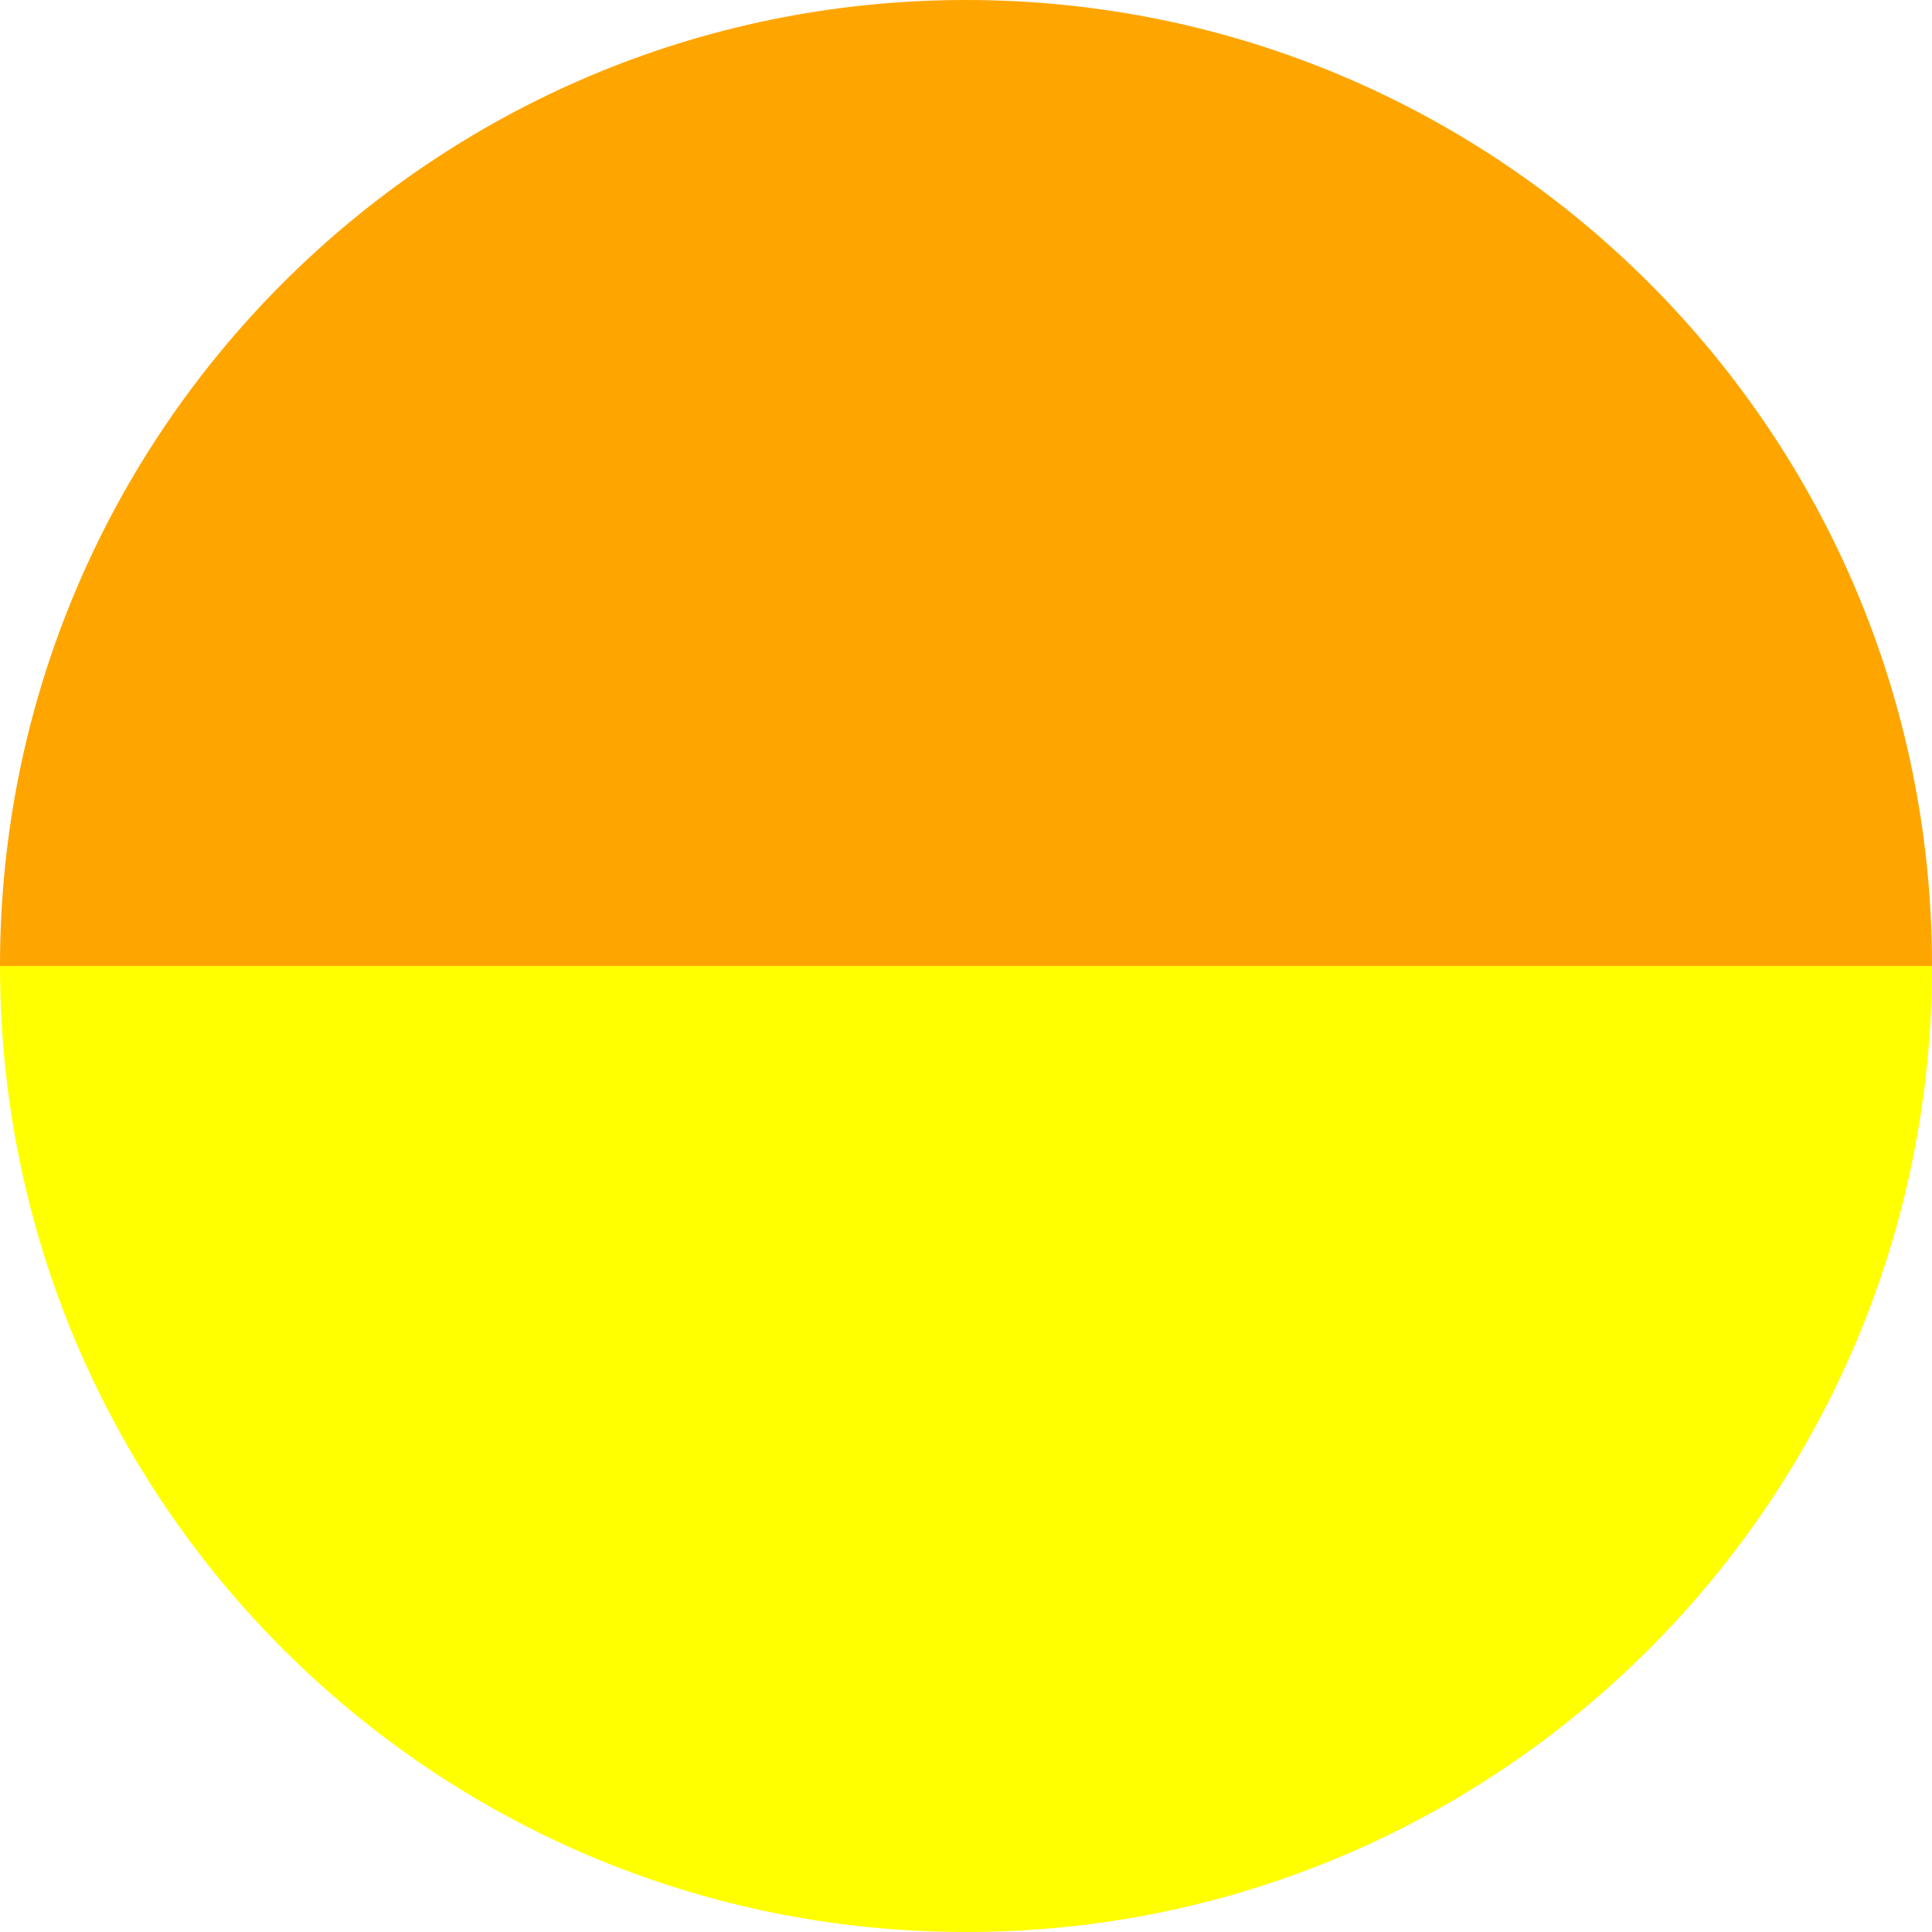
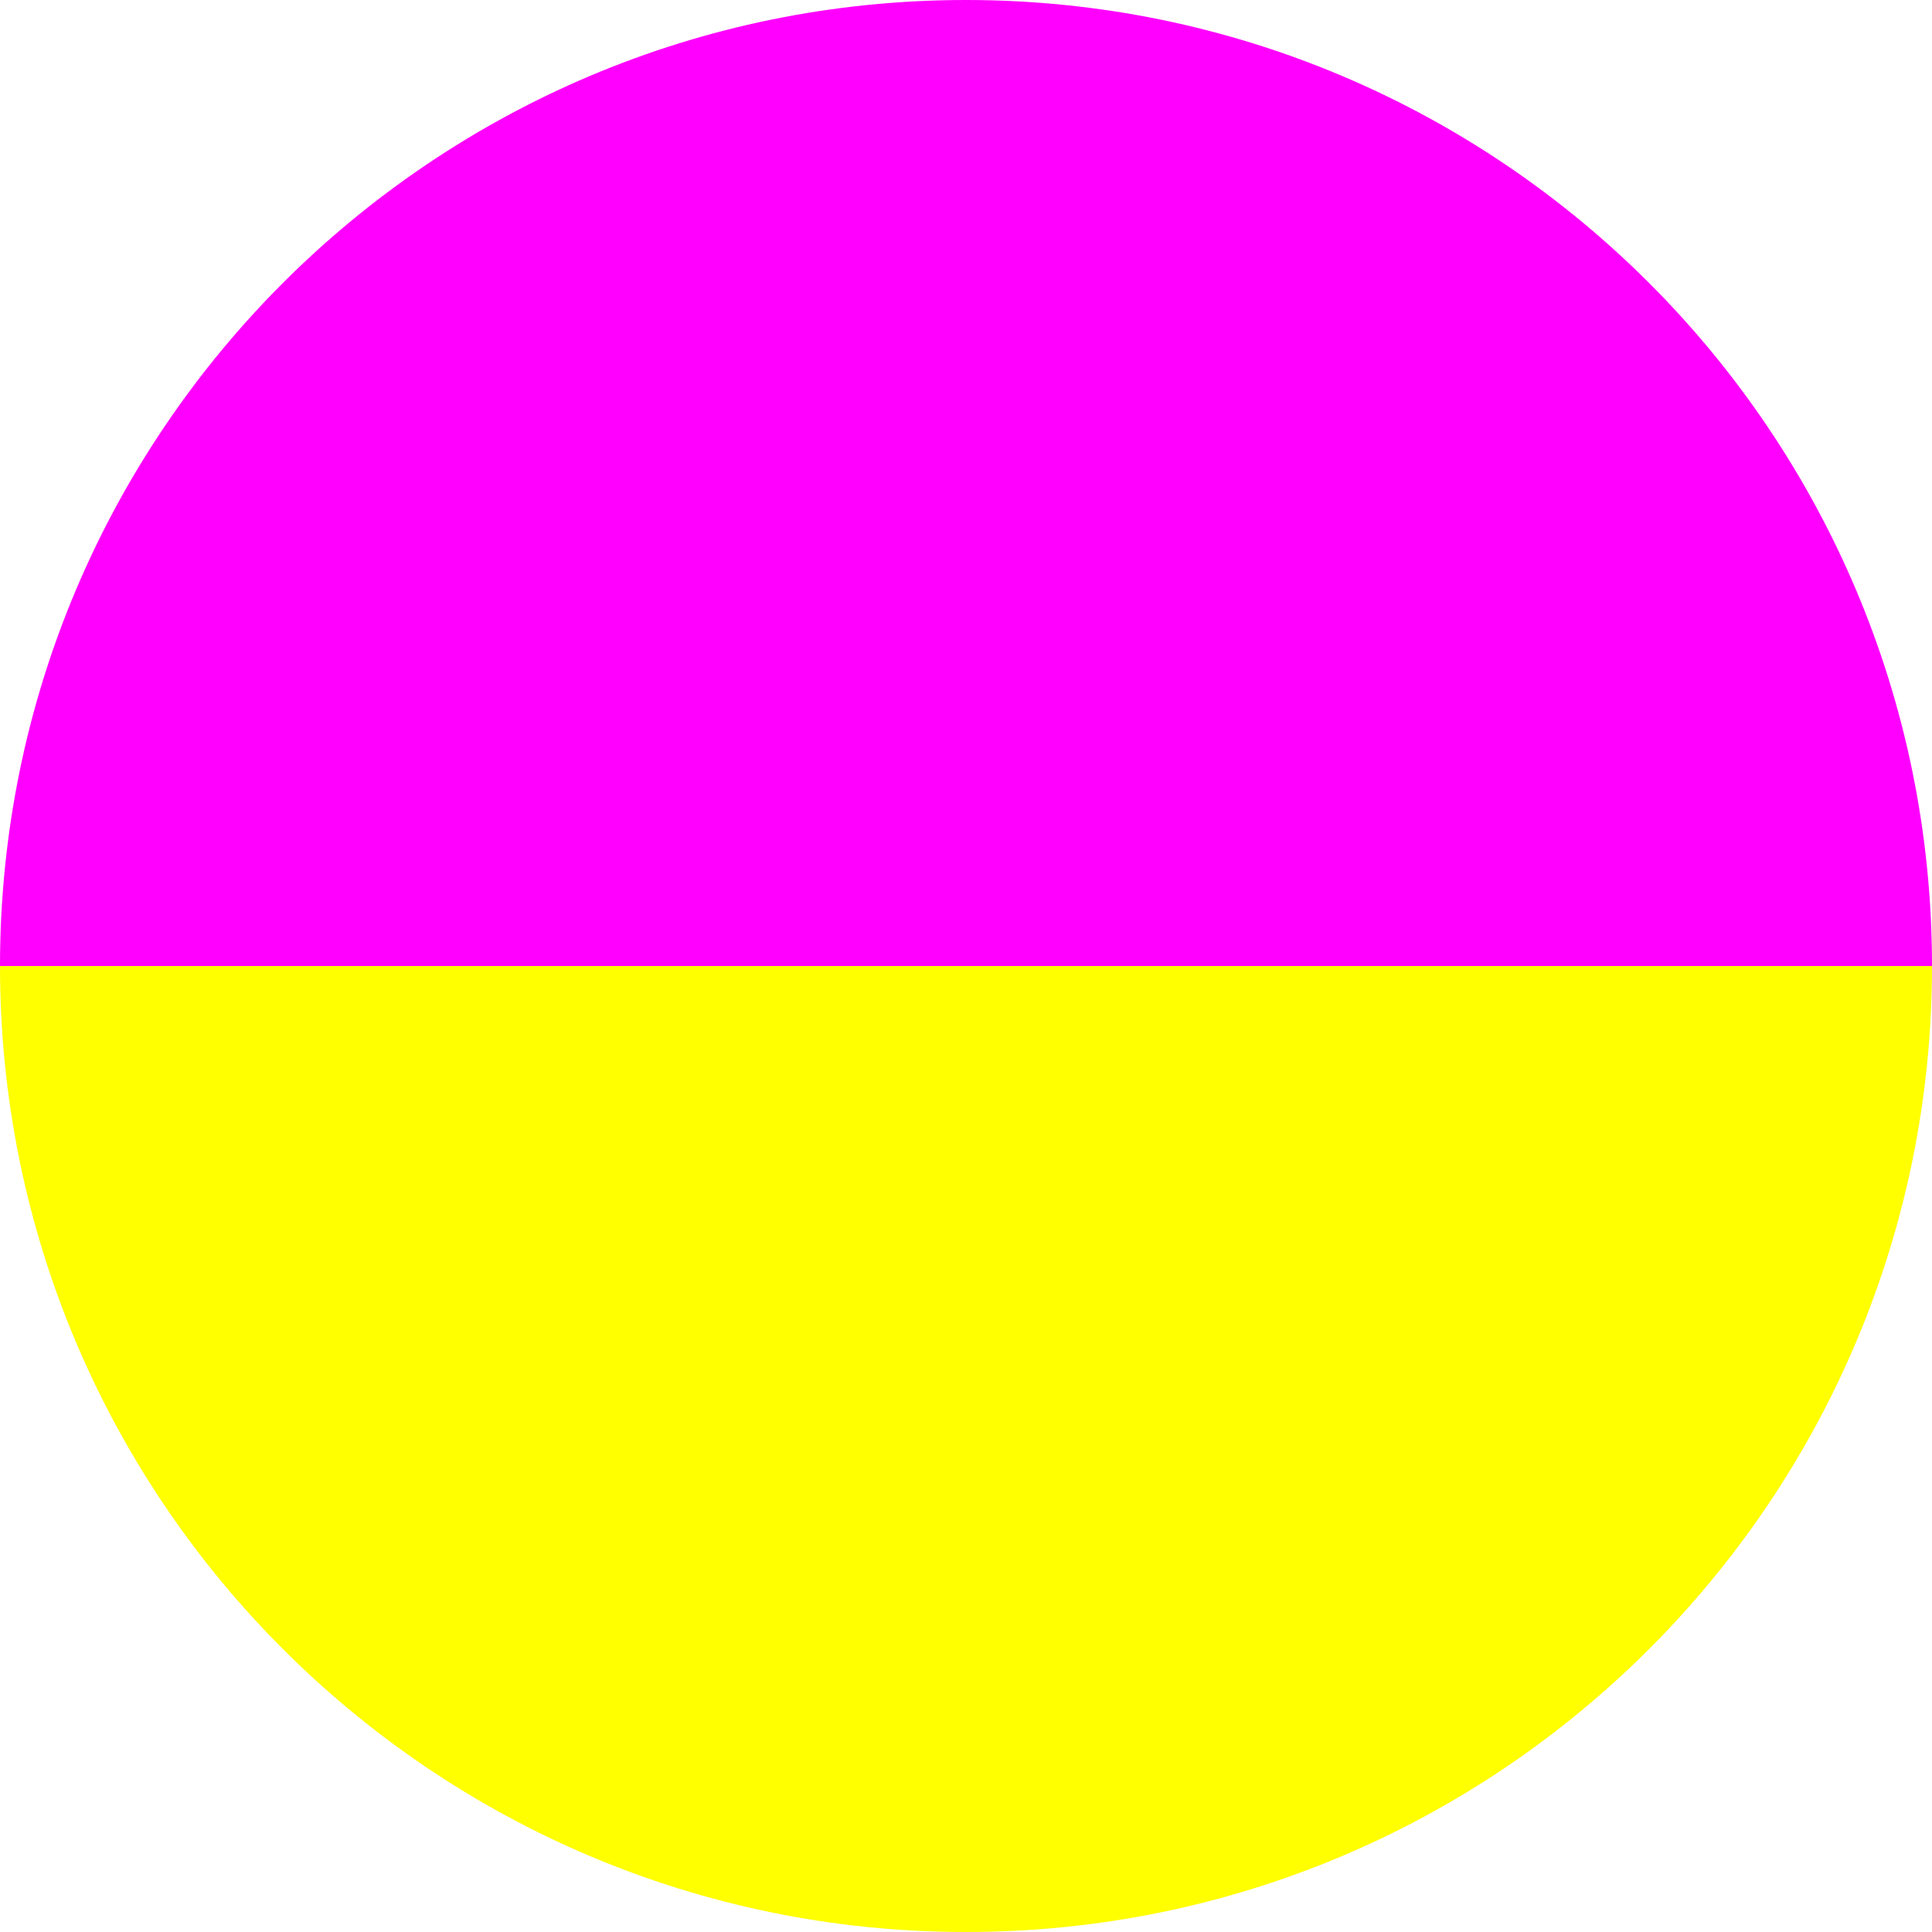
<svg xmlns="http://www.w3.org/2000/svg" width="24" height="24" viewBox="-1 -1 2 2">
-   <path d="M 1 0 A 1 1 0 0 1 1 0 L 0 0" fill="red"> </path>
+   <path d="M 1 0 A 1 1 0 0 1 1 0 L 0 0" fill="orange"> </path>
  <path d="M 1 0 A 1 1 0 0 1 -1 1.2246467991473532e-16 L 0 0" fill="yellow"> </path>
+   <path d="M -1 1.2246467991473532e-16 A 1 1 0 0 1 -1 1.2246467991473532e-16 L 0 0" fill="red"> </path>
  <path d="M -1 1.2246467991473532e-16 A 1 1 0 0 1 -1 1.2246467991473532e-16 L 0 0" fill="green"> </path>
-   <path d="M -1 1.2246467991473532e-16 A 1 1 0 0 1 -1 1.2246467991473532e-16 L 0 0" fill="blue"> </path>
-   <path d="M -1 1.2246467991473532e-16 A 1 1 0 0 1 1 -2.4492935982947064e-16 L 0 0" fill="orange"> </path>
-   <path d="M 1 -2.4492935982947064e-16 A 1 1 0 0 1 1 -2.4492935982947064e-16 L 0 0" fill="fuchsia"> </path>
+   <path d="M -1 1.2246467991473532e-16 A 1 1 0 0 1 1 -2.4492935982947064e-16 L 0 0" fill="fuchsia"> </path>
+   <path d="M 1 -2.4492935982947064e-16 A 1 1 0 0 1 1 -2.4492935982947064e-16 L 0 0" fill="blue"> </path>
</svg>
